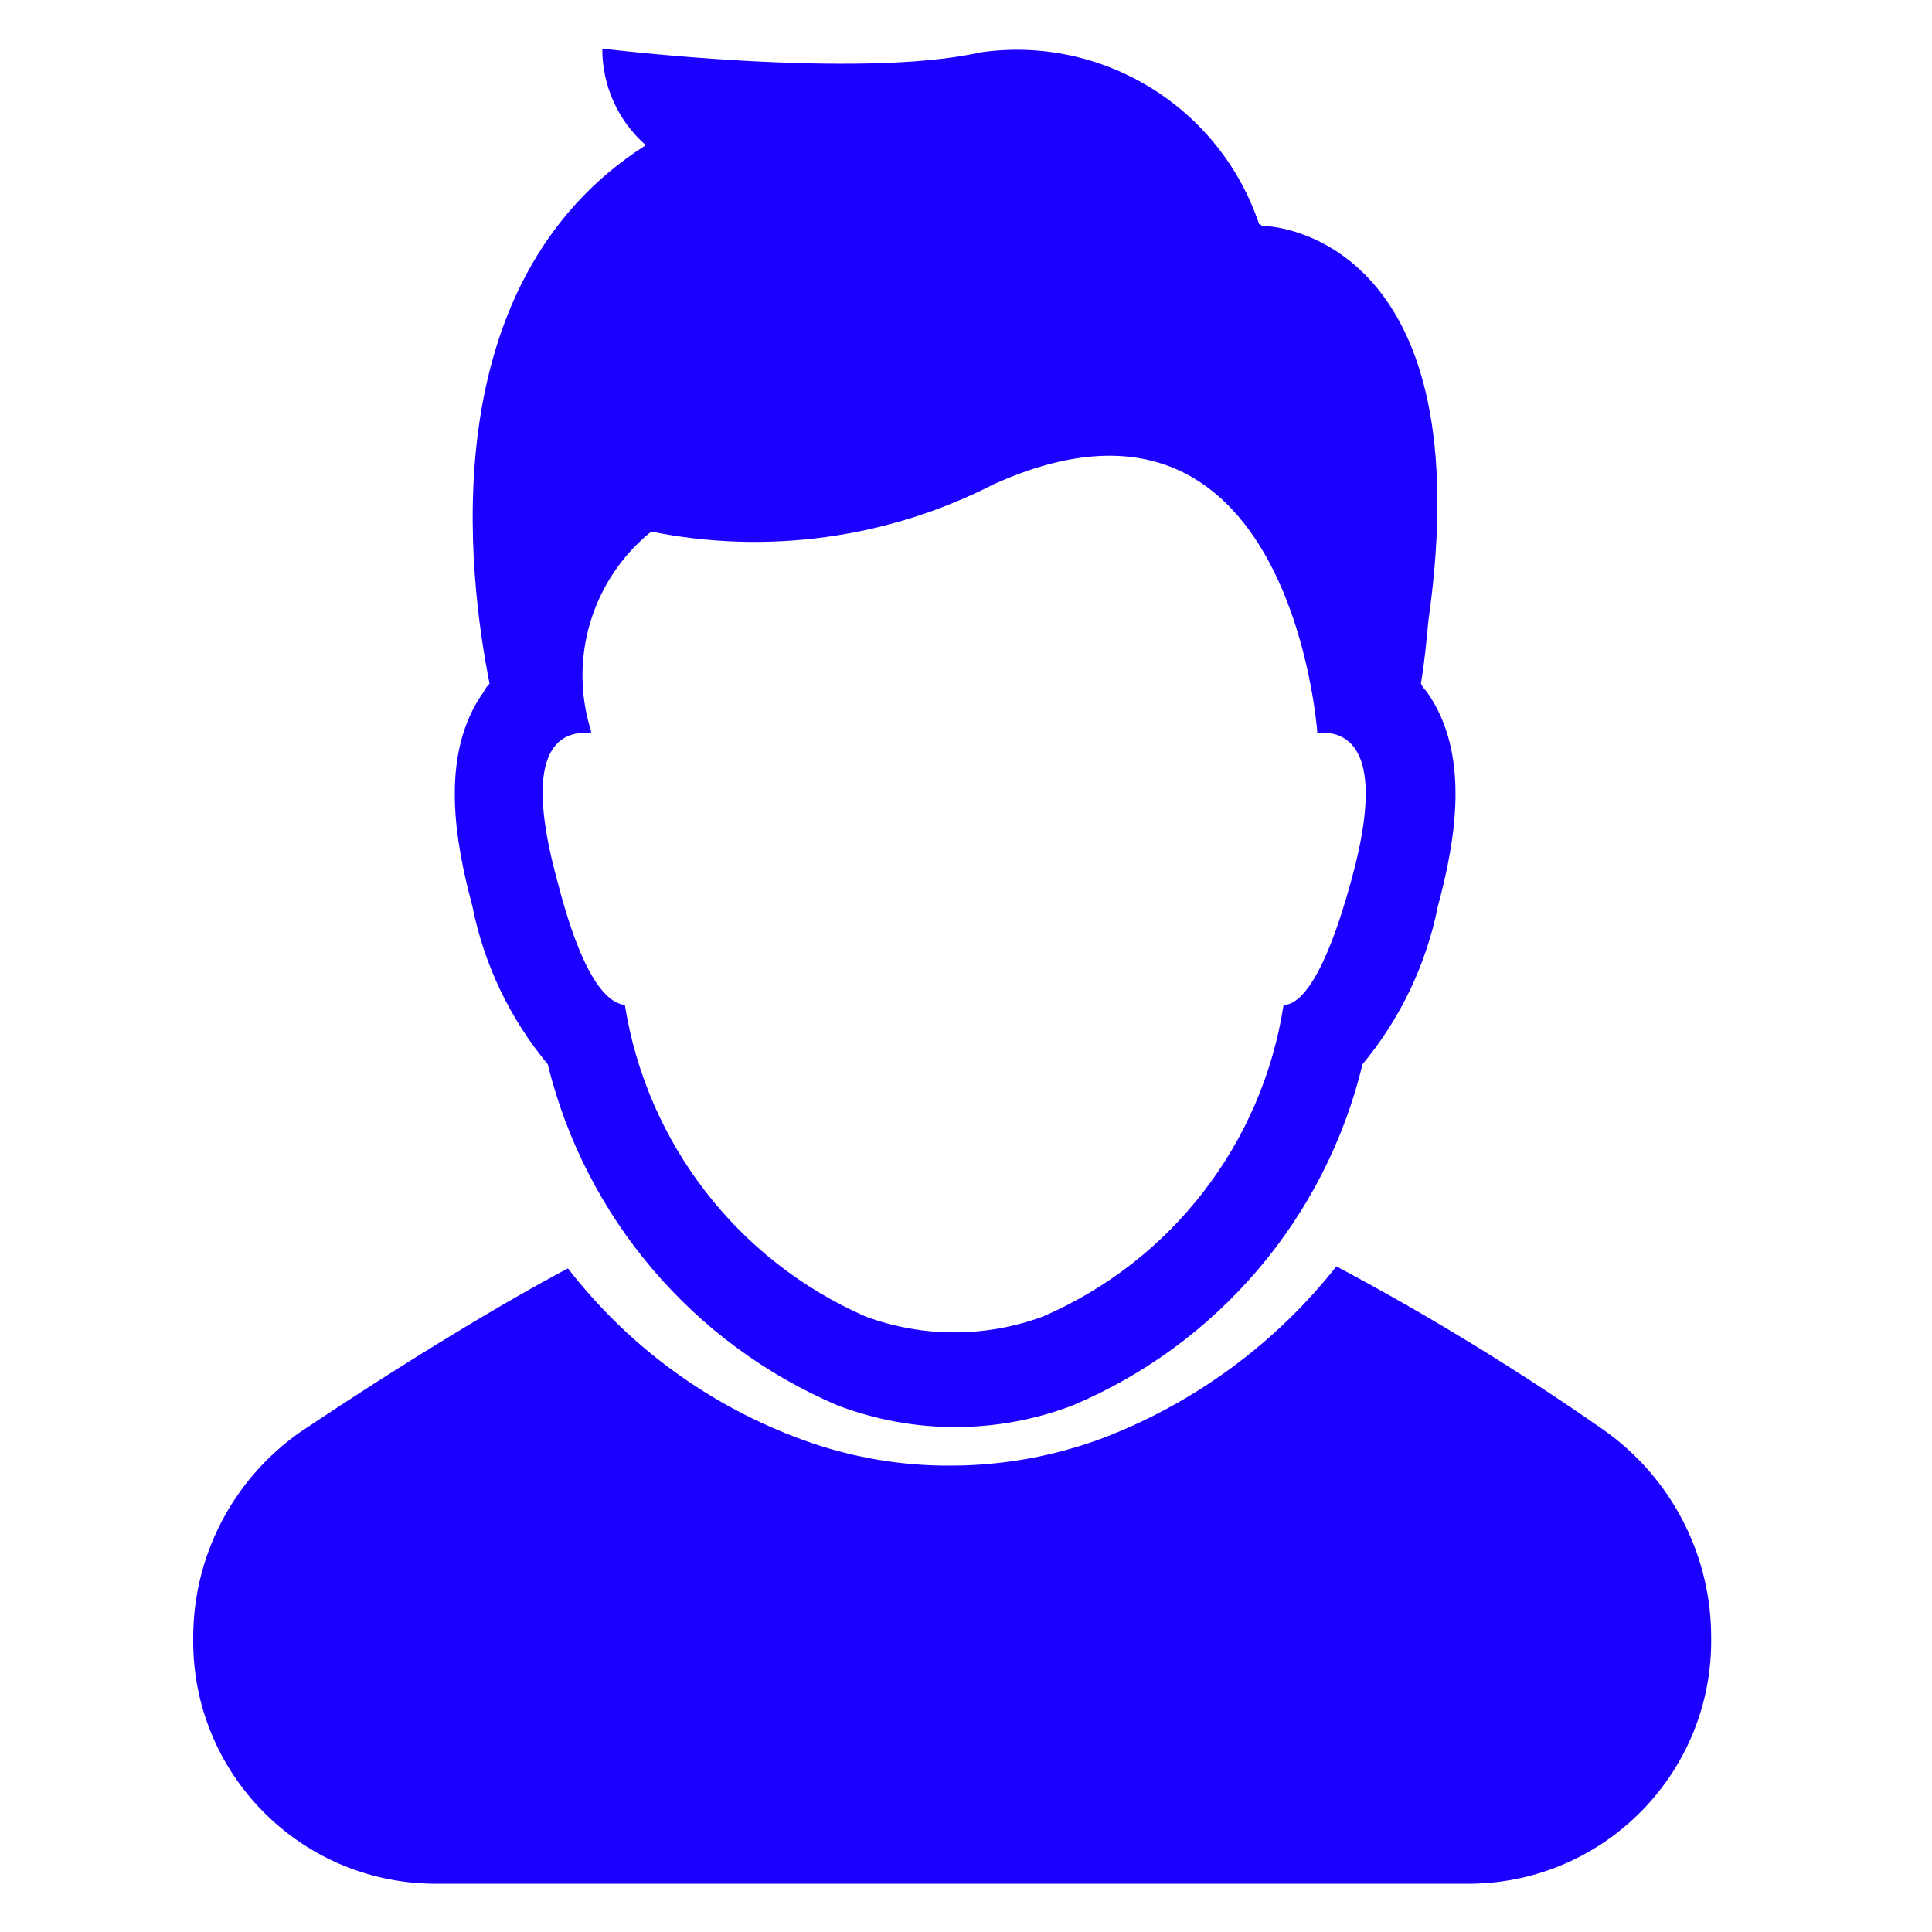
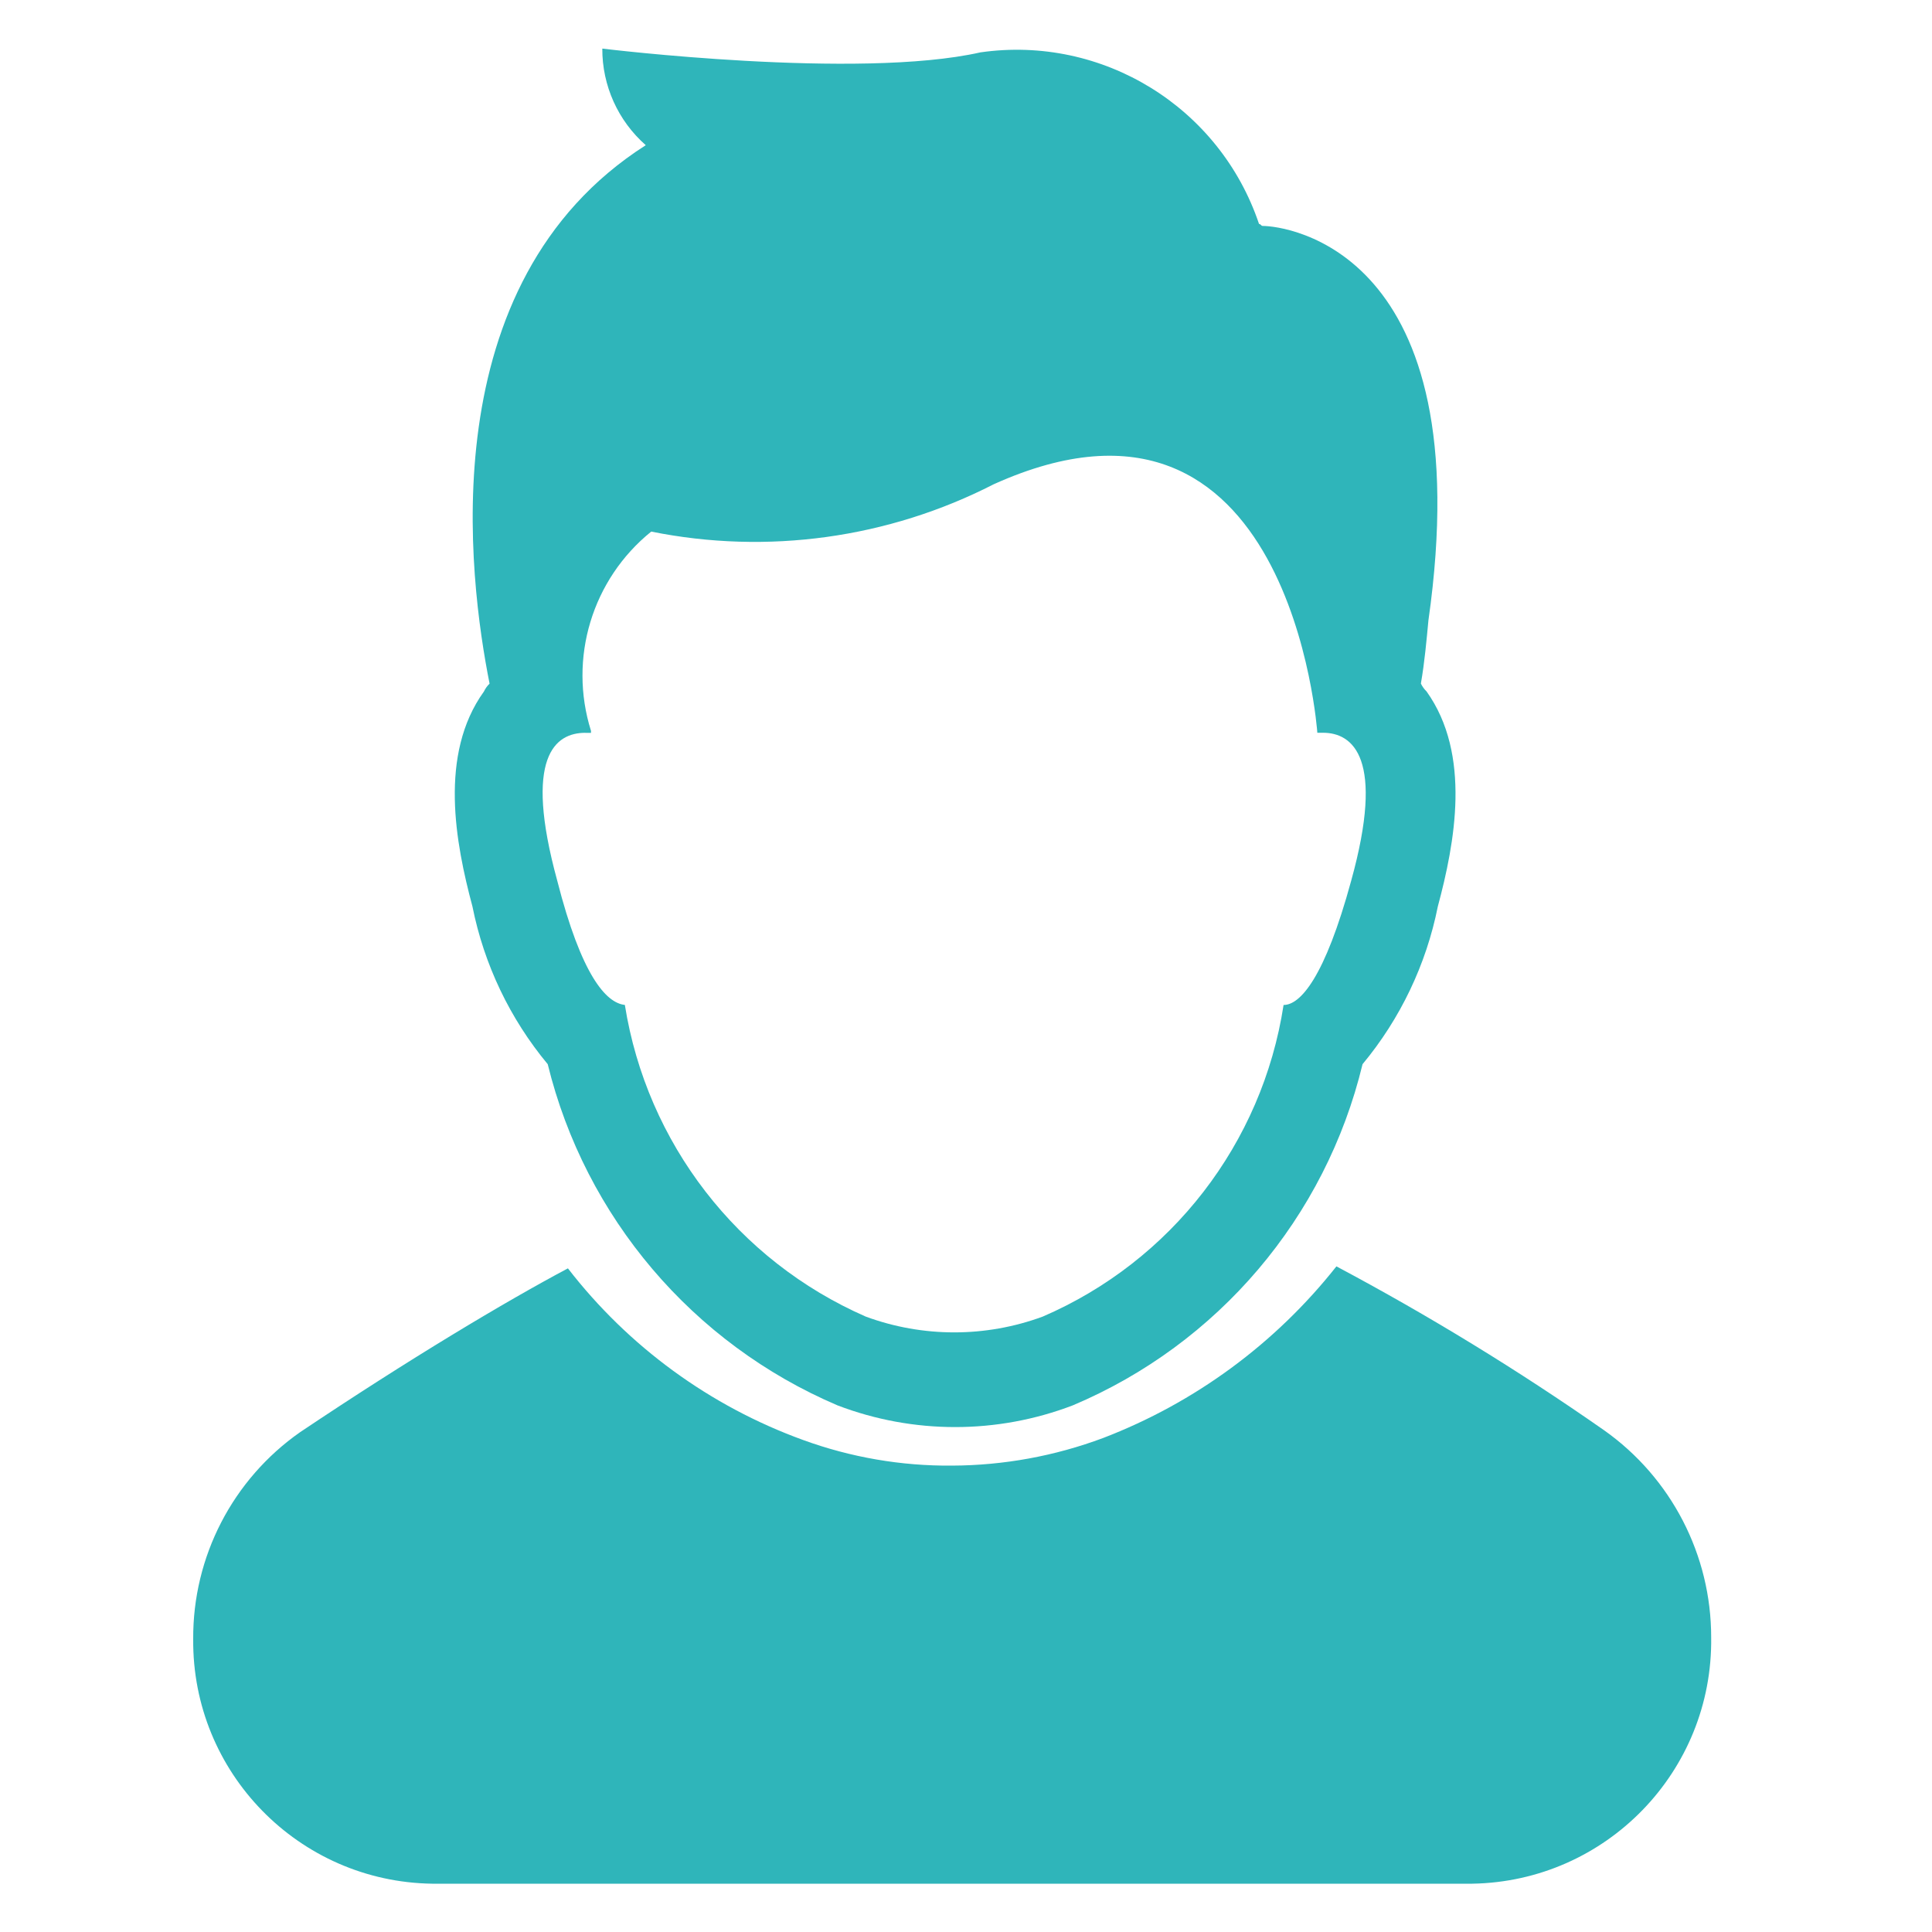
<svg xmlns="http://www.w3.org/2000/svg" width="40" height="40" viewBox="0 0 40 40">
  <g id="person" transform="translate(66.7 -14.994)">
    <rect id="base" width="40" height="40" transform="translate(-66.7 14.994)" fill="rgba(255,255,255,0)" />
    <g id="Group_9" data-name="Group 9" transform="translate(-73 14)">
-       <path id="Path_4" data-name="Path 4" d="M15.248,79.481H36.78a5.03,5.03,0,0,0,4.948-5.1,5.246,5.246,0,0,0-2.217-4.288A53.783,53.783,0,0,0,33.969,66.7h0a11.329,11.329,0,0,1-4.829,3.553,9.034,9.034,0,0,1-3.127.572,8.779,8.779,0,0,1-3.087-.531,10.825,10.825,0,0,1-4.868-3.553c-1.306.694-3.285,1.878-5.541,3.389A5.191,5.191,0,0,0,10.3,74.418h0A5.02,5.02,0,0,0,15.248,79.481Z" transform="translate(0 -39.487)" fill="#1b00ff" />
-       <path id="Path_5" data-name="Path 5" d="M23.926,19.76a7.374,7.374,0,0,0,1.559,3.267,10.364,10.364,0,0,0,6,7.064,6.825,6.825,0,0,0,4.87,0,10.282,10.282,0,0,0,6-7.064,7.374,7.374,0,0,0,1.559-3.267c.351-1.307.7-3.144-.234-4.451a.562.562,0,0,1-.117-.163c.078-.449.117-.9.156-1.307,1.091-7.677-2.961-8.167-3.429-8.167-.039,0-.039-.041-.078-.041a5.293,5.293,0,0,0-5.767-3.553C31.914,2.65,26.615,2,26.615,2a2.648,2.648,0,0,0,.9,2c-4.481,2.858-3.663,8.983-3.234,11.148a.562.562,0,0,0-.117.163C23.225,16.615,23.576,18.453,23.926,19.76Zm2.338-3.593h.117v-.041A3.827,3.827,0,0,1,27.628,12a10.855,10.855,0,0,0,7.091-.98c6.156-2.777,6.7,5.145,6.7,5.145h.117c.623,0,1.286.531.584,3.063-.545,2-1.052,2.573-1.4,2.573a8.418,8.418,0,0,1-4.987,6.452,5.3,5.3,0,0,1-3.663,0A8.5,8.5,0,0,1,27.082,21.8c-.39-.041-.9-.613-1.4-2.573C24.978,16.656,25.641,16.166,26.264,16.166Z" transform="translate(-7.845 0)" fill="#1b00ff" />
+       <path id="Path_4" data-name="Path 4" d="M15.248,79.481H36.78a5.03,5.03,0,0,0,4.948-5.1,5.246,5.246,0,0,0-2.217-4.288A53.783,53.783,0,0,0,33.969,66.7h0a11.329,11.329,0,0,1-4.829,3.553,9.034,9.034,0,0,1-3.127.572,8.779,8.779,0,0,1-3.087-.531,10.825,10.825,0,0,1-4.868-3.553c-1.306.694-3.285,1.878-5.541,3.389A5.191,5.191,0,0,0,10.3,74.418h0A5.02,5.02,0,0,0,15.248,79.481Z" transform="translate(0 -39.487)" fill="#2fb5ba" />
+       <path id="Path_5" data-name="Path 5" d="M23.926,19.76a7.374,7.374,0,0,0,1.559,3.267,10.364,10.364,0,0,0,6,7.064,6.825,6.825,0,0,0,4.87,0,10.282,10.282,0,0,0,6-7.064,7.374,7.374,0,0,0,1.559-3.267c.351-1.307.7-3.144-.234-4.451a.562.562,0,0,1-.117-.163c.078-.449.117-.9.156-1.307,1.091-7.677-2.961-8.167-3.429-8.167-.039,0-.039-.041-.078-.041a5.293,5.293,0,0,0-5.767-3.553C31.914,2.65,26.615,2,26.615,2a2.648,2.648,0,0,0,.9,2c-4.481,2.858-3.663,8.983-3.234,11.148a.562.562,0,0,0-.117.163C23.225,16.615,23.576,18.453,23.926,19.76Zm2.338-3.593h.117v-.041A3.827,3.827,0,0,1,27.628,12a10.855,10.855,0,0,0,7.091-.98c6.156-2.777,6.7,5.145,6.7,5.145h.117c.623,0,1.286.531.584,3.063-.545,2-1.052,2.573-1.4,2.573a8.418,8.418,0,0,1-4.987,6.452,5.3,5.3,0,0,1-3.663,0A8.5,8.5,0,0,1,27.082,21.8c-.39-.041-.9-.613-1.4-2.573C24.978,16.656,25.641,16.166,26.264,16.166Z" transform="translate(-7.845 0)" fill="#2fb5ba" />
    </g>
  </g>
</svg>
